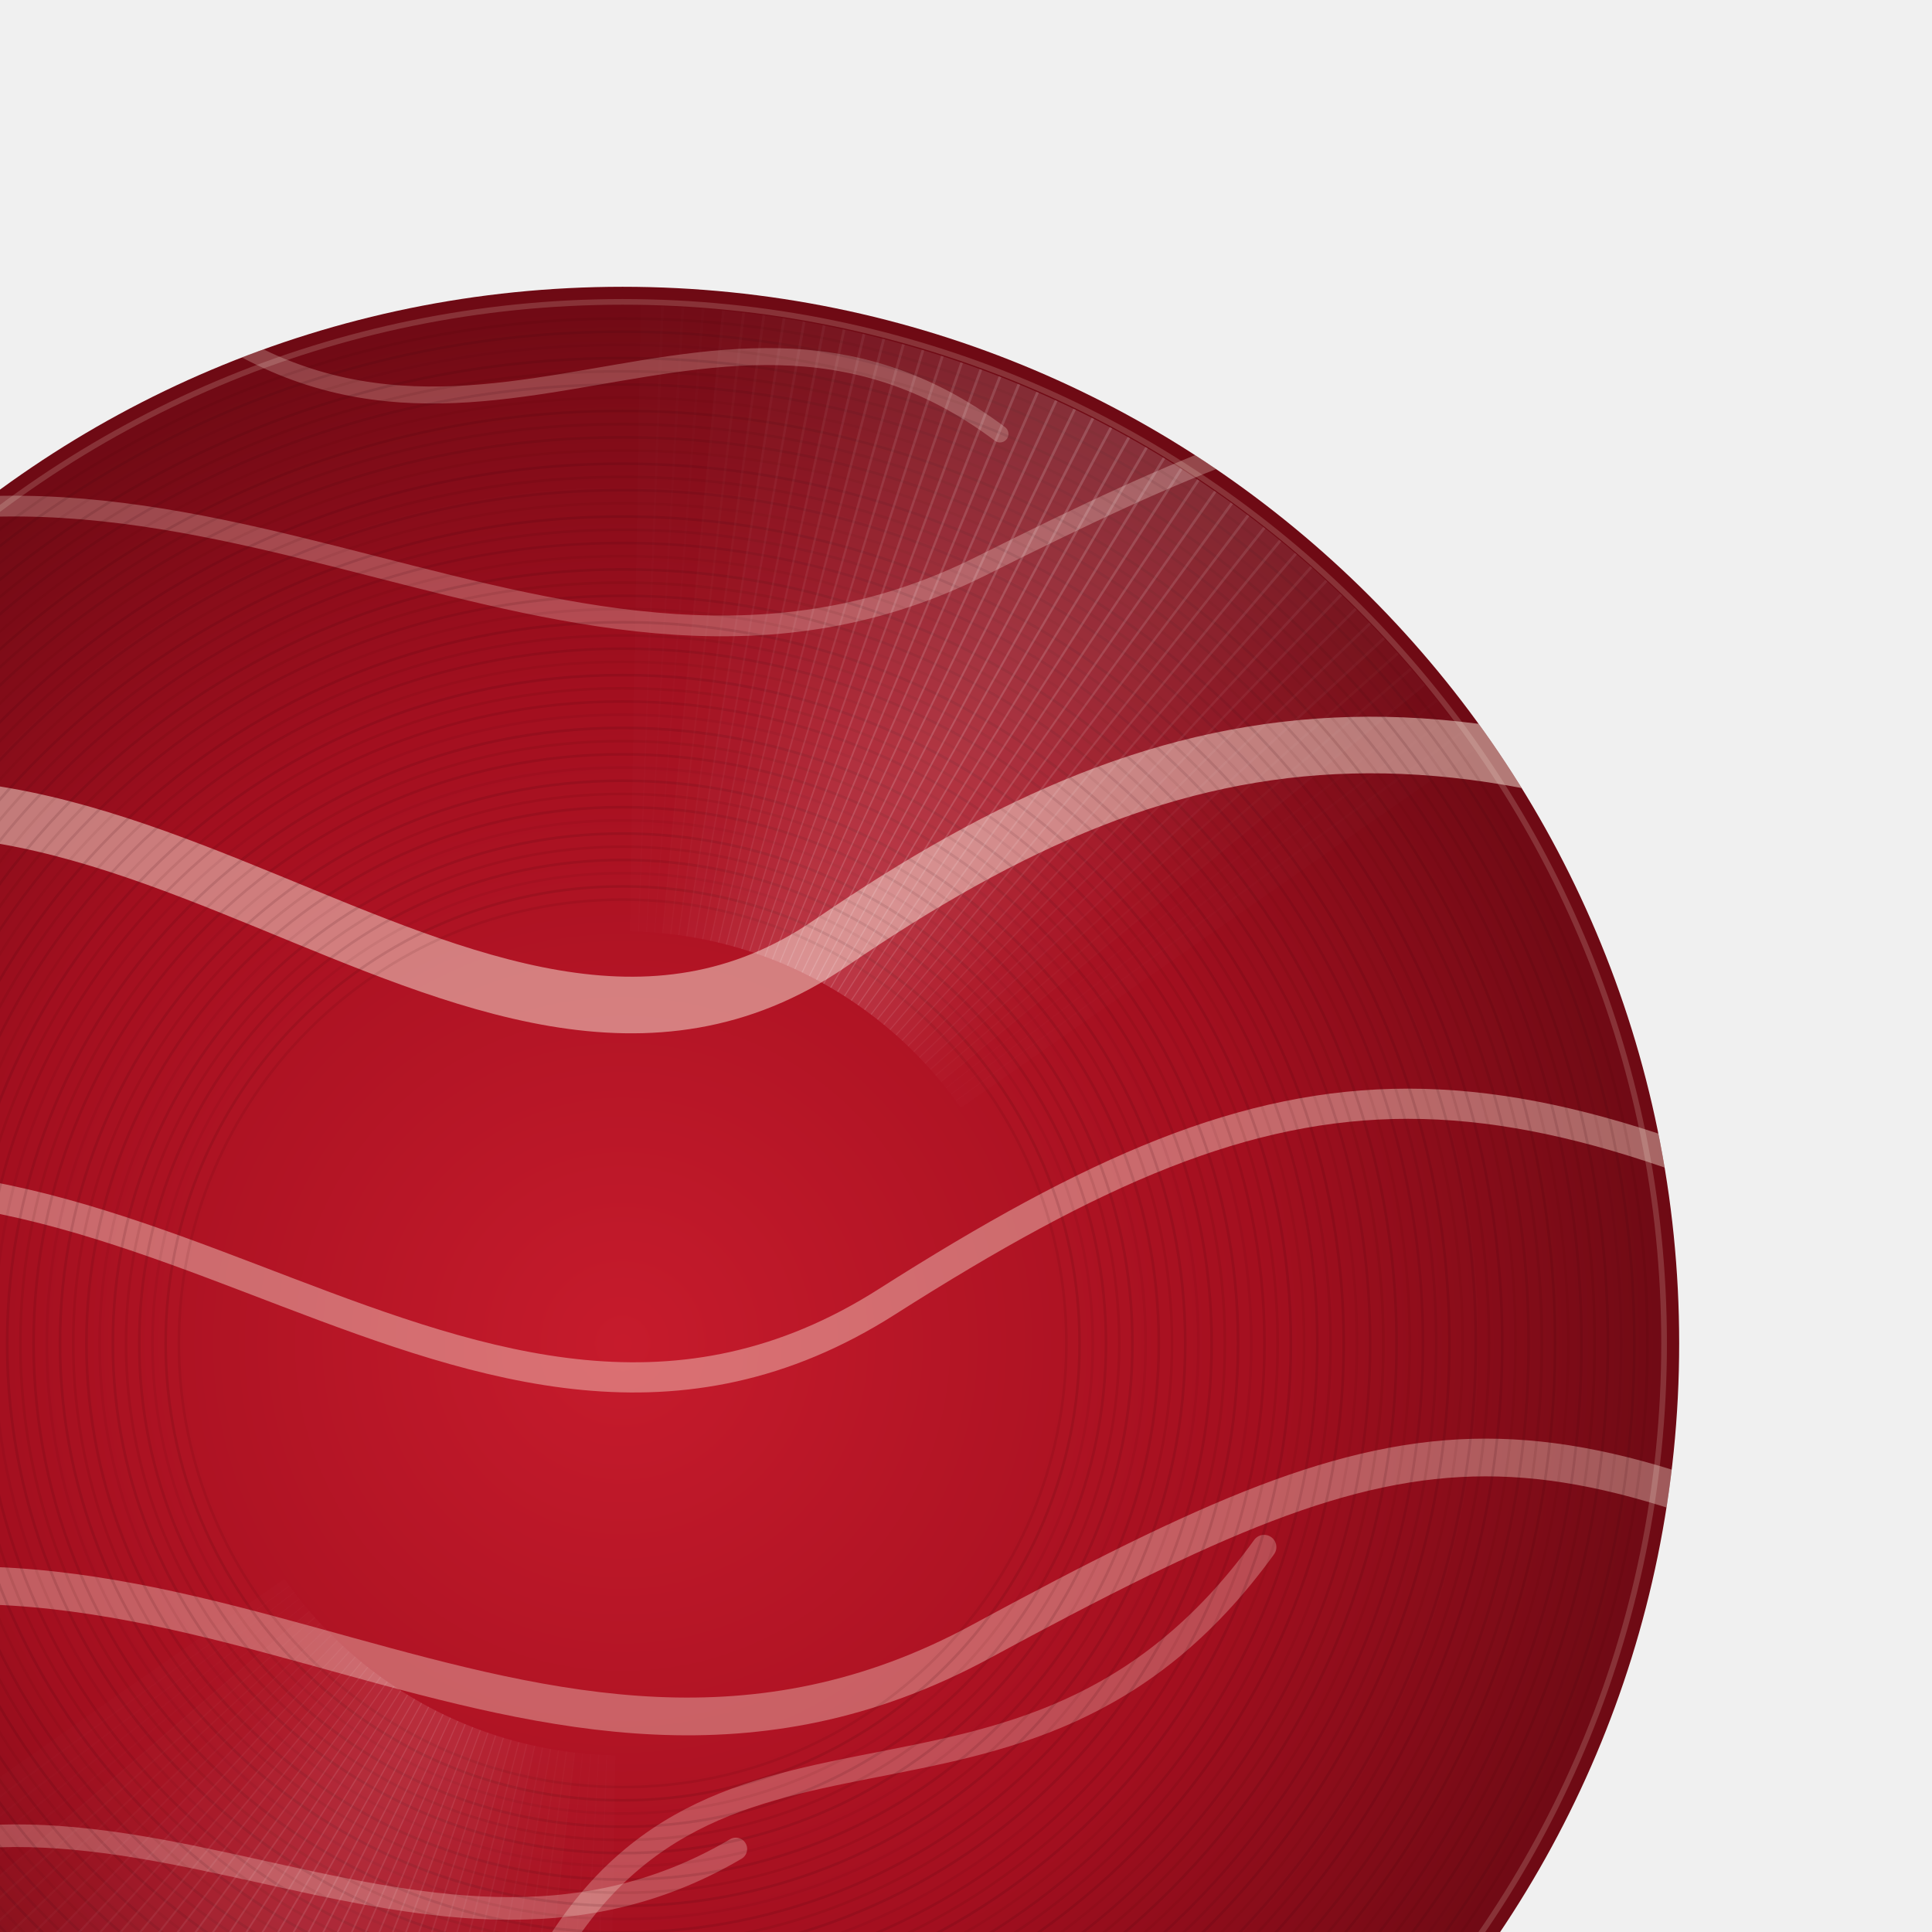
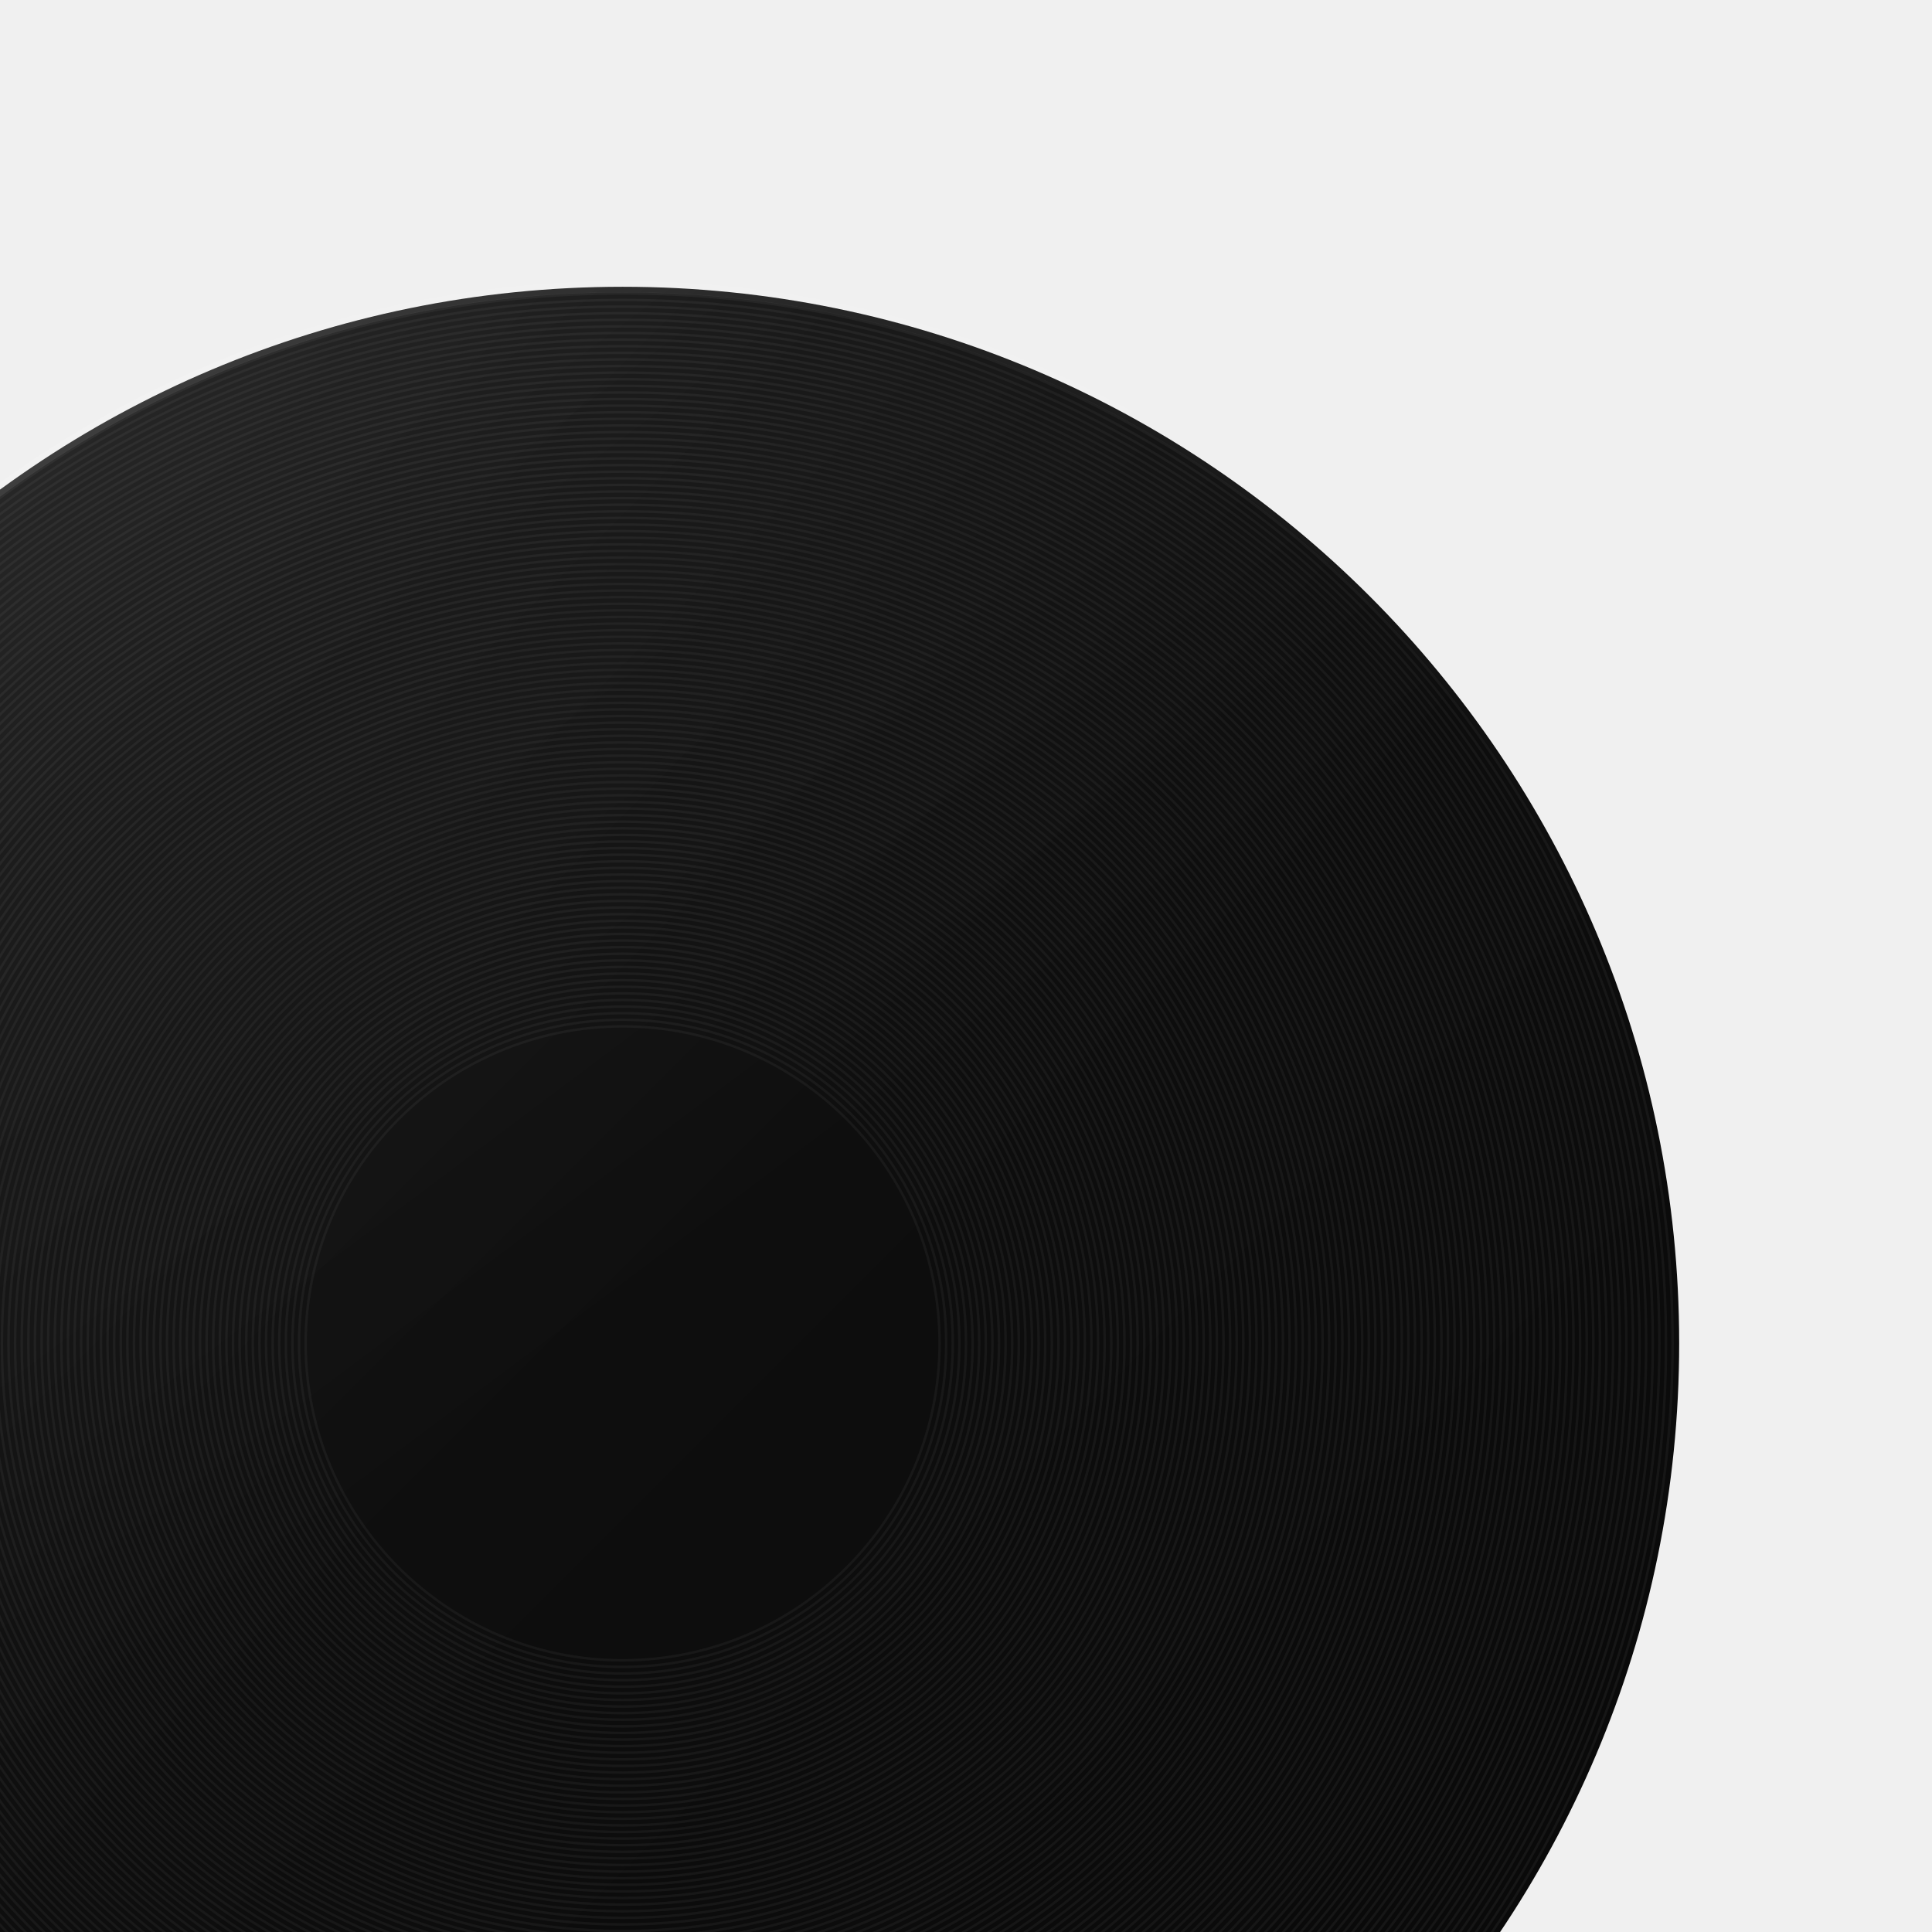
<svg xmlns="http://www.w3.org/2000/svg" viewBox="0 0 1024 1024">
  <defs>
-     <radialGradient id="d" cx="330" cy="712" r="560" gradientUnits="userSpaceOnUse">
-       <stop offset="0" stop-color="#C61B2C" />
-       <stop offset="0.62" stop-color="#A30F1F" />
-       <stop offset="1" stop-color="#6E0A14" />
-     </radialGradient>
-     <clipPath id="c">
-       <circle cx="330" cy="712" r="560" />
-     </clipPath>
+     <linearGradient id="disc" x1="0" y1="0" x2="1" y2="1">
+       <stop offset="0" stop-color="#1c1c1c" />
+       <stop offset=".5" stop-color="#0e0e0e" />
+       <stop offset="1" stop-color="#080808" />
+     </linearGradient>
+     <linearGradient id="gloss" x1="0" y1="0" x2=".6" y2=".8">
+       <stop offset="0" stop-color="#fff" stop-opacity=".10" />
+       <stop offset=".35" stop-color="#fff" stop-opacity=".03" />
+       <stop offset=".7" stop-color="#fff" stop-opacity="0" />
+     </linearGradient>
+     <linearGradient id="rim" x1="0" y1="0" x2="1" y2="1">
+       <stop offset="0" stop-color="#fff" stop-opacity=".16" />
+       <stop offset=".35" stop-color="#fff" stop-opacity=".04" />
+       <stop offset=".65" stop-color="#fff" stop-opacity="0" />
+     </linearGradient>
  </defs>
-   <circle cx="330" cy="712" r="560" fill="url(#d)" />
-   <g clip-path="url(#c)">
-     <path d="M-180 470 C 40 320 250 630 440 500 S 780 350 1060 500" fill="none" stroke="#F8EADA" stroke-opacity="0.5" stroke-width="30" stroke-linecap="round" />
-     <path d="M-180 650 C 60 550 250 830 470 690 S 790 550 1060 690" fill="none" stroke="#F8EADA" stroke-opacity="0.41" stroke-width="16" stroke-linecap="round" />
-     <path d="M-140 300 C 100 190 300 410 520 300 S 800 180 1060 300" fill="none" stroke="#F8EADA" stroke-opacity="0.28" stroke-width="11" stroke-linecap="round" />
-     <path d="M-160 870 C 90 760 280 1000 520 870 S 810 740 1070 870" fill="none" stroke="#F8EADA" stroke-opacity="0.36" stroke-width="20" stroke-linecap="round" />
-     <path d="M60 130 C 230 310 370 110 530 230" fill="none" stroke="#F8EADA" stroke-opacity="0.25" stroke-width="9" stroke-linecap="round" />
-     <path d="M280 1060 C 370 870 540 1000 670 820" fill="none" stroke="#F8EADA" stroke-opacity="0.28" stroke-width="13" stroke-linecap="round" />
-     <path d="M600 150 C 700 270 780 190 890 300" fill="none" stroke="#F8EADA" stroke-opacity="0.22" stroke-width="7" stroke-linecap="round" />
-     <path d="M-120 1010 C 50 900 220 1080 390 980" fill="none" stroke="#F8EADA" stroke-opacity="0.28" stroke-width="12" stroke-linecap="round" />
-     <circle cx="330" cy="712" r="235.2" fill="none" stroke="#3A050B" stroke-opacity="0.09" stroke-width="1.4" />
-     <circle cx="330" cy="712" r="242.2" fill="none" stroke="#3A050B" stroke-opacity="0.13" stroke-width="1.4" />
-     <circle cx="330" cy="712" r="249.2" fill="none" stroke="#3A050B" stroke-opacity="0.07" stroke-width="1.4" />
-     <circle cx="330" cy="712" r="256.2" fill="none" stroke="#3A050B" stroke-opacity="0.12" stroke-width="1.4" />
-     <circle cx="330" cy="712" r="263.2" fill="none" stroke="#3A050B" stroke-opacity="0.09" stroke-width="1.4" />
-     <circle cx="330" cy="712" r="270.2" fill="none" stroke="#3A050B" stroke-opacity="0.13" stroke-width="1.4" />
-     <circle cx="330" cy="712" r="277.2" fill="none" stroke="#3A050B" stroke-opacity="0.07" stroke-width="1.4" />
-     <circle cx="330" cy="712" r="284.2" fill="none" stroke="#3A050B" stroke-opacity="0.12" stroke-width="1.4" />
-     <circle cx="330" cy="712" r="291.2" fill="none" stroke="#3A050B" stroke-opacity="0.09" stroke-width="1.4" />
-     <circle cx="330" cy="712" r="298.2" fill="none" stroke="#3A050B" stroke-opacity="0.13" stroke-width="1.4" />
-     <circle cx="330" cy="712" r="305.2" fill="none" stroke="#3A050B" stroke-opacity="0.07" stroke-width="1.4" />
-     <circle cx="330" cy="712" r="312.2" fill="none" stroke="#3A050B" stroke-opacity="0.12" stroke-width="1.4" />
-     <circle cx="330" cy="712" r="319.2" fill="none" stroke="#3A050B" stroke-opacity="0.09" stroke-width="1.4" />
-     <circle cx="330" cy="712" r="326.2" fill="none" stroke="#3A050B" stroke-opacity="0.13" stroke-width="1.4" />
-     <circle cx="330" cy="712" r="333.2" fill="none" stroke="#3A050B" stroke-opacity="0.07" stroke-width="1.4" />
-     <circle cx="330" cy="712" r="340.2" fill="none" stroke="#3A050B" stroke-opacity="0.12" stroke-width="1.4" />
-     <circle cx="330" cy="712" r="347.2" fill="none" stroke="#3A050B" stroke-opacity="0.09" stroke-width="1.4" />
-     <circle cx="330" cy="712" r="354.2" fill="none" stroke="#3A050B" stroke-opacity="0.13" stroke-width="1.4" />
-     <circle cx="330" cy="712" r="361.2" fill="none" stroke="#3A050B" stroke-opacity="0.07" stroke-width="1.4" />
-     <circle cx="330" cy="712" r="368.2" fill="none" stroke="#3A050B" stroke-opacity="0.12" stroke-width="1.4" />
-     <circle cx="330" cy="712" r="375.2" fill="none" stroke="#3A050B" stroke-opacity="0.09" stroke-width="1.4" />
-     <circle cx="330" cy="712" r="382.2" fill="none" stroke="#3A050B" stroke-opacity="0.13" stroke-width="1.4" />
-     <circle cx="330" cy="712" r="389.2" fill="none" stroke="#3A050B" stroke-opacity="0.07" stroke-width="1.4" />
-     <circle cx="330" cy="712" r="396.2" fill="none" stroke="#3A050B" stroke-opacity="0.12" stroke-width="1.4" />
-     <circle cx="330" cy="712" r="403.2" fill="none" stroke="#3A050B" stroke-opacity="0.09" stroke-width="1.4" />
-     <circle cx="330" cy="712" r="410.2" fill="none" stroke="#3A050B" stroke-opacity="0.13" stroke-width="1.4" />
-     <circle cx="330" cy="712" r="417.2" fill="none" stroke="#3A050B" stroke-opacity="0.07" stroke-width="1.4" />
-     <circle cx="330" cy="712" r="424.2" fill="none" stroke="#3A050B" stroke-opacity="0.12" stroke-width="1.4" />
-     <circle cx="330" cy="712" r="431.2" fill="none" stroke="#3A050B" stroke-opacity="0.09" stroke-width="1.4" />
-     <circle cx="330" cy="712" r="438.2" fill="none" stroke="#3A050B" stroke-opacity="0.13" stroke-width="1.4" />
-     <circle cx="330" cy="712" r="445.2" fill="none" stroke="#3A050B" stroke-opacity="0.07" stroke-width="1.4" />
-     <circle cx="330" cy="712" r="452.2" fill="none" stroke="#3A050B" stroke-opacity="0.12" stroke-width="1.4" />
-     <circle cx="330" cy="712" r="459.2" fill="none" stroke="#3A050B" stroke-opacity="0.09" stroke-width="1.4" />
-     <circle cx="330" cy="712" r="466.2" fill="none" stroke="#3A050B" stroke-opacity="0.13" stroke-width="1.4" />
-     <circle cx="330" cy="712" r="473.2" fill="none" stroke="#3A050B" stroke-opacity="0.07" stroke-width="1.4" />
-     <circle cx="330" cy="712" r="480.2" fill="none" stroke="#3A050B" stroke-opacity="0.12" stroke-width="1.4" />
-     <circle cx="330" cy="712" r="487.2" fill="none" stroke="#3A050B" stroke-opacity="0.09" stroke-width="1.4" />
-     <circle cx="330" cy="712" r="494.2" fill="none" stroke="#3A050B" stroke-opacity="0.13" stroke-width="1.4" />
-     <circle cx="330" cy="712" r="501.2" fill="none" stroke="#3A050B" stroke-opacity="0.07" stroke-width="1.4" />
-     <circle cx="330" cy="712" r="508.2" fill="none" stroke="#3A050B" stroke-opacity="0.12" stroke-width="1.4" />
-     <circle cx="330" cy="712" r="515.2" fill="none" stroke="#3A050B" stroke-opacity="0.09" stroke-width="1.4" />
-     <circle cx="330" cy="712" r="522.2" fill="none" stroke="#3A050B" stroke-opacity="0.13" stroke-width="1.4" />
-     <circle cx="330" cy="712" r="529.2" fill="none" stroke="#3A050B" stroke-opacity="0.07" stroke-width="1.4" />
-     <circle cx="330" cy="712" r="536.2" fill="none" stroke="#3A050B" stroke-opacity="0.12" stroke-width="1.4" />
-     <circle cx="330" cy="712" r="543.2" fill="none" stroke="#3A050B" stroke-opacity="0.09" stroke-width="1.4" />
-     <path d="M333.81 493.63L339.6 162.08A550 550 0 0 1 351.83 162.43L338.67 493.77A218.4 218.4 0 0 0 333.81 493.63Z" fill="#FFFFFF" fill-opacity="0.01" />
-     <path d="M338.1 493.75L350.39 162.38A550 550 0 0 1 362.62 162.97L342.95 493.98A218.4 218.4 0 0 0 338.1 493.75Z" fill="#FFFFFF" fill-opacity="0.01" />
-     <path d="M342.38 493.95L361.18 162.88A550 550 0 0 1 373.39 163.71L347.23 494.28A218.4 218.4 0 0 0 342.38 493.95Z" fill="#FFFFFF" fill-opacity="0.01" />
-     <path d="M346.66 494.24L371.96 163.6A550 550 0 0 1 384.15 164.67L351.5 494.66A218.4 218.4 0 0 0 346.66 494.24Z" fill="#FFFFFF" fill-opacity="0.01" />
-     <path d="M350.93 494.61L382.72 164.53A550 550 0 0 1 394.88 165.84L355.76 495.13A218.4 218.4 0 0 0 350.93 494.61Z" fill="#FFFFFF" fill-opacity="0.02" />
-     <path d="M355.2 495.06L393.45 165.67A550 550 0 0 1 405.59 167.22L360.02 495.67A218.4 218.4 0 0 0 355.2 495.06Z" fill="#FFFFFF" fill-opacity="0.02" />
-     <path d="M359.45 495.59L404.17 167.02A550 550 0 0 1 416.28 168.81L364.26 496.3A218.4 218.4 0 0 0 359.45 495.59Z" fill="#FFFFFF" fill-opacity="0.03" />
-     <path d="M363.69 496.21L414.85 168.58A550 550 0 0 1 426.92 170.61L368.49 497.02A218.4 218.4 0 0 0 363.69 496.21Z" fill="#FFFFFF" fill-opacity="0.04" />
-     <path d="M367.92 496.92L425.51 170.36A550 550 0 0 1 437.54 172.61L372.7 497.82A218.4 218.4 0 0 0 367.92 496.92Z" fill="#FFFFFF" fill-opacity="0.04" />
-     <path d="M372.14 497.7L436.12 172.34A550 550 0 0 1 448.1 174.83L376.9 498.69A218.4 218.4 0 0 0 372.14 497.7Z" fill="#FFFFFF" fill-opacity="0.05" />
-     <path d="M376.34 498.57L446.7 174.52A550 550 0 0 1 458.63 177.25L381.08 499.66A218.4 218.4 0 0 0 376.34 498.57Z" fill="#FFFFFF" fill-opacity="0.06" />
-     <path d="M380.52 499.52L457.23 176.92A550 550 0 0 1 469.1 179.88L385.24 500.7A218.4 218.4 0 0 0 380.52 499.52Z" fill="#FFFFFF" fill-opacity="0.07" />
-     <path d="M384.68 500.56L467.71 179.52A550 550 0 0 1 479.52 182.71L389.37 501.83A218.4 218.4 0 0 0 384.68 500.56Z" fill="#FFFFFF" fill-opacity="0.08" />
-     <path d="M388.82 501.67L478.14 182.33A550 550 0 0 1 489.89 185.75L393.49 503.03A218.4 218.4 0 0 0 388.82 501.67Z" fill="#FFFFFF" fill-opacity="0.09" />
-     <path d="M392.94 502.87L488.51 185.34A550 550 0 0 1 500.19 188.99L397.58 504.32A218.4 218.4 0 0 0 392.94 502.87Z" fill="#FFFFFF" fill-opacity="0.1" />
-     <path d="M397.04 504.14L498.82 188.55A550 550 0 0 1 510.42 192.44L401.64 505.69A218.4 218.4 0 0 0 397.04 504.14Z" fill="#FFFFFF" fill-opacity="0.11" />
-     <path d="M401.1 505.5L509.06 191.96A550 550 0 0 1 520.59 196.08L405.68 507.13A218.4 218.4 0 0 0 401.1 505.5Z" fill="#FFFFFF" fill-opacity="0.12" />
-     <path d="M405.14 506.93L519.24 195.58A550 550 0 0 1 530.68 199.92L409.69 508.66A218.4 218.4 0 0 0 405.14 506.93Z" fill="#FFFFFF" fill-opacity="0.13" />
-     <path d="M409.16 508.45L529.34 199.4A550 550 0 0 1 540.7 203.96L413.67 510.26A218.4 218.4 0 0 0 409.16 508.45Z" fill="#FFFFFF" fill-opacity="0.14" />
-     <path d="M413.14 510.04L539.37 203.41A550 550 0 0 1 550.63 208.19L417.61 511.94A218.4 218.4 0 0 0 413.14 510.04Z" fill="#FFFFFF" fill-opacity="0.14" />
-     <path d="M417.09 511.71L549.31 207.62A550 550 0 0 1 560.48 212.62L421.52 513.7A218.4 218.4 0 0 0 417.09 511.71Z" fill="#FFFFFF" fill-opacity="0.15" />
-     <path d="M421 513.46L559.17 212.02A550 550 0 0 1 570.24 217.24L425.4 515.54A218.4 218.4 0 0 0 421 513.46Z" fill="#FFFFFF" fill-opacity="0.15" />
-     <path d="M424.88 515.29L568.94 216.62A550 550 0 0 1 579.91 222.06L429.24 517.45A218.4 218.4 0 0 0 424.88 515.29Z" fill="#FFFFFF" fill-opacity="0.16" />
-     <path d="M428.73 517.19L578.63 221.4A550 550 0 0 1 589.48 227.06L433.04 519.43A218.4 218.4 0 0 0 428.73 517.19Z" fill="#FFFFFF" fill-opacity="0.16" />
-     <path d="M432.53 519.16L588.21 226.38A550 550 0 0 1 598.95 232.24L436.8 521.49A218.4 218.4 0 0 0 432.53 519.16Z" fill="#FFFFFF" fill-opacity="0.16" />
-     <path d="M436.3 521.21L597.69 231.54A550 550 0 0 1 608.32 237.62L440.52 523.63A218.4 218.4 0 0 0 436.3 521.21Z" fill="#FFFFFF" fill-opacity="0.16" />
-     <path d="M440.02 523.34L607.08 236.89A550 550 0 0 1 617.58 243.17L444.19 525.83A218.4 218.4 0 0 0 440.02 523.34Z" fill="#FFFFFF" fill-opacity="0.15" />
-     <path d="M443.71 525.53L616.35 242.42A550 550 0 0 1 626.73 248.91L447.83 528.11A218.4 218.4 0 0 0 443.71 525.53Z" fill="#FFFFFF" fill-opacity="0.15" />
-     <path d="M447.35 527.8L625.51 248.13A550 550 0 0 1 635.76 254.83L451.42 530.46A218.4 218.4 0 0 0 447.35 527.8Z" fill="#FFFFFF" fill-opacity="0.14" />
-     <path d="M450.94 530.14L634.57 254.03A550 550 0 0 1 644.68 260.92L454.96 532.88A218.4 218.4 0 0 0 450.94 530.14Z" fill="#FFFFFF" fill-opacity="0.14" />
-     <path d="M454.49 532.55L643.5 260.09A550 550 0 0 1 653.48 267.18L458.45 535.37A218.4 218.4 0 0 0 454.49 532.55Z" fill="#FFFFFF" fill-opacity="0.13" />
-     <path d="M457.99 535.03L652.31 266.34A550 550 0 0 1 662.15 273.62L461.89 537.92A218.4 218.4 0 0 0 457.99 535.03Z" fill="#FFFFFF" fill-opacity="0.12" />
-     <path d="M461.44 537.58L661 272.75A550 550 0 0 1 670.69 280.22L465.28 540.55A218.4 218.4 0 0 0 461.44 537.58Z" fill="#FFFFFF" fill-opacity="0.11" />
-     <path d="M464.84 540.19L669.56 279.33A550 550 0 0 1 679.1 287L468.63 543.23A218.4 218.4 0 0 0 464.84 540.19Z" fill="#FFFFFF" fill-opacity="0.1" />
-     <path d="M468.18 542.87L677.99 286.08A550 550 0 0 1 687.38 293.93L471.91 545.99A218.4 218.4 0 0 0 468.18 542.87Z" fill="#FFFFFF" fill-opacity="0.09" />
-     <path d="M471.48 545.62L686.28 293A550 550 0 0 1 695.52 301.03L475.14 548.81A218.4 218.4 0 0 0 471.48 545.62Z" fill="#FFFFFF" fill-opacity="0.08" />
-     <path d="M474.72 548.43L694.44 300.07A550 550 0 0 1 703.52 308.29L478.32 551.69A218.4 218.4 0 0 0 474.72 548.43Z" fill="#FFFFFF" fill-opacity="0.07" />
-     <path d="M477.9 551.3L702.46 307.31A550 550 0 0 1 711.37 315.7L481.44 554.63A218.4 218.4 0 0 0 477.9 551.3Z" fill="#FFFFFF" fill-opacity="0.06" />
-     <path d="M481.03 554.24L710.33 314.7A550 550 0 0 1 719.08 323.26L484.5 557.64A218.4 218.4 0 0 0 481.03 554.24Z" fill="#FFFFFF" fill-opacity="0.05" />
-     <path d="M484.09 557.23L718.06 322.24A550 550 0 0 1 726.64 330.97L487.5 560.7A218.4 218.4 0 0 0 484.09 557.23Z" fill="#FFFFFF" fill-opacity="0.04" />
-     <path d="M487.1 560.29L725.64 329.94A550 550 0 0 1 734.04 338.84L490.44 563.82A218.4 218.4 0 0 0 487.1 560.29Z" fill="#FFFFFF" fill-opacity="0.04" />
-     <path d="M490.05 563.4L733.06 337.78A550 550 0 0 1 741.29 346.84L493.32 567A218.4 218.4 0 0 0 490.05 563.4Z" fill="#FFFFFF" fill-opacity="0.03" />
-     <path d="M492.94 566.57L740.33 345.77A550 550 0 0 1 748.38 354.99L496.13 570.23A218.4 218.4 0 0 0 492.94 566.57Z" fill="#FFFFFF" fill-opacity="0.02" />
-     <path d="M495.76 569.8L747.44 353.89A550 550 0 0 1 755.31 363.27L498.89 573.52A218.4 218.4 0 0 0 495.76 569.8Z" fill="#FFFFFF" fill-opacity="0.02" />
-     <path d="M498.52 573.08L754.39 362.16A550 550 0 0 1 762.07 371.69L501.57 576.86A218.4 218.4 0 0 0 498.52 573.08Z" fill="#FFFFFF" fill-opacity="0.01" />
-     <path d="M501.22 576.42L761.18 370.56A550 550 0 0 1 768.67 380.24L504.19 580.26A218.4 218.4 0 0 0 501.22 576.42Z" fill="#FFFFFF" fill-opacity="0.01" />
-     <path d="M503.85 579.8L767.8 379.09A550 550 0 0 1 775.1 388.91L506.75 583.7A218.4 218.4 0 0 0 503.85 579.8Z" fill="#FFFFFF" fill-opacity="0.01" />
-     <path d="M506.41 583.24L774.25 387.75A550 550 0 0 1 781.36 397.71L509.23 587.2A218.4 218.4 0 0 0 506.41 583.24Z" fill="#FFFFFF" fill-opacity="0.01" />
-     <path d="M326.19 930.37L320.4 1261.92A550 550 0 0 1 308.17 1261.57L321.33 930.23A218.4 218.4 0 0 0 326.19 930.37Z" fill="#FFFFFF" fill-opacity="0.01" />
-     <path d="M321.9 930.25L309.61 1261.62A550 550 0 0 1 297.38 1261.03L317.05 930.02A218.4 218.4 0 0 0 321.9 930.25Z" fill="#FFFFFF" fill-opacity="0.01" />
-     <path d="M317.62 930.05L298.82 1261.12A550 550 0 0 1 286.61 1260.29L312.77 929.72A218.4 218.4 0 0 0 317.62 930.05Z" fill="#FFFFFF" fill-opacity="0.01" />
-     <path d="M313.34 929.76L288.04 1260.4A550 550 0 0 1 275.85 1259.33L308.5 929.34A218.4 218.4 0 0 0 313.34 929.76Z" fill="#FFFFFF" fill-opacity="0.01" />
-     <path d="M309.07 929.39L277.28 1259.47A550 550 0 0 1 265.12 1258.16L304.24 928.87A218.4 218.4 0 0 0 309.07 929.39Z" fill="#FFFFFF" fill-opacity="0.01" />
-     <path d="M304.8 928.94L266.55 1258.33A550 550 0 0 1 254.41 1256.78L299.98 928.33A218.4 218.4 0 0 0 304.8 928.94Z" fill="#FFFFFF" fill-opacity="0.02" />
-     <path d="M300.55 928.41L255.83 1256.98A550 550 0 0 1 243.72 1255.19L295.74 927.7A218.4 218.4 0 0 0 300.55 928.41Z" fill="#FFFFFF" fill-opacity="0.02" />
-     <path d="M296.31 927.79L245.15 1255.42A550 550 0 0 1 233.08 1253.39L291.51 926.98A218.4 218.4 0 0 0 296.31 927.79Z" fill="#FFFFFF" fill-opacity="0.02" />
-     <path d="M292.08 927.08L234.49 1253.64A550 550 0 0 1 222.46 1251.39L287.3 926.18A218.4 218.4 0 0 0 292.08 927.08Z" fill="#FFFFFF" fill-opacity="0.03" />
-     <path d="M287.86 926.3L223.88 1251.66A550 550 0 0 1 211.9 1249.17L283.1 925.31A218.4 218.4 0 0 0 287.86 926.3Z" fill="#FFFFFF" fill-opacity="0.03" />
-     <path d="M283.66 925.43L213.3 1249.48A550 550 0 0 1 201.37 1246.75L278.92 924.34A218.4 218.4 0 0 0 283.66 925.43Z" fill="#FFFFFF" fill-opacity="0.04" />
-     <path d="M279.48 924.48L202.77 1247.08A550 550 0 0 1 190.9 1244.12L274.76 923.3A218.4 218.4 0 0 0 279.48 924.48Z" fill="#FFFFFF" fill-opacity="0.05" />
-     <path d="M275.32 923.44L192.29 1244.48A550 550 0 0 1 180.48 1241.29L270.63 922.17A218.4 218.4 0 0 0 275.32 923.44Z" fill="#FFFFFF" fill-opacity="0.05" />
-     <path d="M271.18 922.33L181.86 1241.67A550 550 0 0 1 170.11 1238.25L266.51 920.97A218.4 218.4 0 0 0 271.18 922.33Z" fill="#FFFFFF" fill-opacity="0.06" />
-     <path d="M267.06 921.13L171.49 1238.66A550 550 0 0 1 159.81 1235.01L262.42 919.68A218.4 218.4 0 0 0 267.06 921.13Z" fill="#FFFFFF" fill-opacity="0.07" />
-     <path d="M262.96 919.86L161.18 1235.45A550 550 0 0 1 149.58 1231.56L258.36 918.31A218.4 218.4 0 0 0 262.96 919.86Z" fill="#FFFFFF" fill-opacity="0.07" />
-     <path d="M258.9 918.5L150.94 1232.04A550 550 0 0 1 139.41 1227.92L254.32 916.87A218.4 218.4 0 0 0 258.9 918.5Z" fill="#FFFFFF" fill-opacity="0.08" />
-     <path d="M254.86 917.07L140.76 1228.42A550 550 0 0 1 129.32 1224.08L250.31 915.34A218.4 218.4 0 0 0 254.86 917.07Z" fill="#FFFFFF" fill-opacity="0.09" />
-     <path d="M250.84 915.55L130.66 1224.6A550 550 0 0 1 119.3 1220.04L246.33 913.74A218.4 218.4 0 0 0 250.84 915.55Z" fill="#FFFFFF" fill-opacity="0.09" />
-     <path d="M246.86 913.96L120.63 1220.59A550 550 0 0 1 109.37 1215.81L242.39 912.06A218.4 218.4 0 0 0 246.86 913.96Z" fill="#FFFFFF" fill-opacity="0.1" />
-     <path d="M242.91 912.29L110.69 1216.38A550 550 0 0 1 99.52 1211.38L238.48 910.3A218.4 218.4 0 0 0 242.91 912.29Z" fill="#FFFFFF" fill-opacity="0.1" />
-     <path d="M239 910.54L100.83 1211.98A550 550 0 0 1 89.76 1206.76L234.6 908.46A218.4 218.4 0 0 0 239 910.54Z" fill="#FFFFFF" fill-opacity="0.11" />
-     <path d="M235.12 908.71L91.06 1207.38A550 550 0 0 1 80.09 1201.94L230.76 906.55A218.4 218.4 0 0 0 235.12 908.71Z" fill="#FFFFFF" fill-opacity="0.11" />
-     <path d="M231.27 906.81L81.37 1202.6A550 550 0 0 1 70.52 1196.94L226.96 904.57A218.4 218.4 0 0 0 231.27 906.81Z" fill="#FFFFFF" fill-opacity="0.11" />
-     <path d="M227.47 904.84L71.79 1197.62A550 550 0 0 1 61.05 1191.76L223.2 902.51A218.4 218.4 0 0 0 227.47 904.84Z" fill="#FFFFFF" fill-opacity="0.11" />
-     <path d="M223.7 902.79L62.31 1192.46A550 550 0 0 1 51.68 1186.38L219.48 900.37A218.4 218.4 0 0 0 223.7 902.79Z" fill="#FFFFFF" fill-opacity="0.11" />
-     <path d="M219.98 900.66L52.92 1187.11A550 550 0 0 1 42.42 1180.83L215.81 898.17A218.4 218.4 0 0 0 219.98 900.66Z" fill="#FFFFFF" fill-opacity="0.11" />
-     <path d="M216.29 898.47L43.65 1181.58A550 550 0 0 1 33.27 1175.09L212.17 895.89A218.4 218.4 0 0 0 216.29 898.47Z" fill="#FFFFFF" fill-opacity="0.1" />
-     <path d="M212.65 896.2L34.49 1175.87A550 550 0 0 1 24.24 1169.17L208.58 893.54A218.4 218.4 0 0 0 212.65 896.2Z" fill="#FFFFFF" fill-opacity="0.1" />
-     <path d="M209.06 893.86L25.43 1169.97A550 550 0 0 1 15.32 1163.08L205.04 891.12A218.4 218.4 0 0 0 209.06 893.86Z" fill="#FFFFFF" fill-opacity="0.09" />
-     <path d="M205.51 891.45L16.5 1163.91A550 550 0 0 1 6.52 1156.82L201.55 888.63A218.4 218.4 0 0 0 205.51 891.45Z" fill="#FFFFFF" fill-opacity="0.09" />
-     <path d="M202.01 888.97L7.69 1157.66A550 550 0 0 1 -2.15 1150.38L198.11 886.08A218.4 218.4 0 0 0 202.01 888.97Z" fill="#FFFFFF" fill-opacity="0.08" />
-     <path d="M198.56 886.42L-1 1151.25A550 550 0 0 1 -10.69 1143.78L194.72 883.45A218.4 218.4 0 0 0 198.56 886.42Z" fill="#FFFFFF" fill-opacity="0.07" />
-     <path d="M195.16 883.81L-9.56 1144.67A550 550 0 0 1 -19.1 1137L191.37 880.77A218.4 218.4 0 0 0 195.16 883.81Z" fill="#FFFFFF" fill-opacity="0.07" />
-     <path d="M191.82 881.13L-17.99 1137.92A550 550 0 0 1 -27.38 1130.07L188.09 878.01A218.4 218.4 0 0 0 191.82 881.13Z" fill="#FFFFFF" fill-opacity="0.06" />
-     <path d="M188.52 878.38L-26.28 1131A550 550 0 0 1 -35.52 1122.97L184.86 875.19A218.4 218.4 0 0 0 188.52 878.38Z" fill="#FFFFFF" fill-opacity="0.05" />
-     <path d="M185.28 875.57L-34.44 1123.93A550 550 0 0 1 -43.52 1115.71L181.68 872.31A218.4 218.4 0 0 0 185.28 875.57Z" fill="#FFFFFF" fill-opacity="0.05" />
-     <path d="M182.1 872.7L-42.46 1116.69A550 550 0 0 1 -51.37 1108.3L178.56 869.37A218.4 218.4 0 0 0 182.1 872.7Z" fill="#FFFFFF" fill-opacity="0.04" />
-     <path d="M178.97 869.76L-50.33 1109.3A550 550 0 0 1 -59.08 1100.74L175.5 866.36A218.4 218.4 0 0 0 178.97 869.76Z" fill="#FFFFFF" fill-opacity="0.03" />
-     <path d="M175.91 866.77L-58.06 1101.76A550 550 0 0 1 -66.64 1093.03L172.5 863.3A218.4 218.4 0 0 0 175.91 866.77Z" fill="#FFFFFF" fill-opacity="0.03" />
-     <path d="M172.9 863.71L-65.64 1094.06A550 550 0 0 1 -74.04 1085.16L169.56 860.18A218.4 218.4 0 0 0 172.9 863.71Z" fill="#FFFFFF" fill-opacity="0.02" />
-     <path d="M169.95 860.6L-73.06 1086.22A550 550 0 0 1 -81.29 1077.16L166.68 857A218.4 218.4 0 0 0 169.95 860.6Z" fill="#FFFFFF" fill-opacity="0.02" />
-     <path d="M167.06 857.43L-80.33 1078.23A550 550 0 0 1 -88.38 1069.01L163.87 853.77A218.4 218.4 0 0 0 167.06 857.43Z" fill="#FFFFFF" fill-opacity="0.02" />
-     <path d="M164.24 854.2L-87.44 1070.11A550 550 0 0 1 -95.31 1060.73L161.11 850.48A218.4 218.4 0 0 0 164.24 854.2Z" fill="#FFFFFF" fill-opacity="0.01" />
-     <path d="M161.48 850.92L-94.39 1061.84A550 550 0 0 1 -102.07 1052.31L158.43 847.14A218.4 218.4 0 0 0 161.48 850.92Z" fill="#FFFFFF" fill-opacity="0.01" />
-     <path d="M158.78 847.58L-101.18 1053.44A550 550 0 0 1 -108.67 1043.76L155.81 843.74A218.4 218.4 0 0 0 158.78 847.58Z" fill="#FFFFFF" fill-opacity="0.01" />
-     <path d="M156.15 844.2L-107.8 1044.91A550 550 0 0 1 -115.1 1035.09L153.25 840.3A218.4 218.4 0 0 0 156.15 844.2Z" fill="#FFFFFF" fill-opacity="0.01" />
-     <path d="M153.59 840.76L-114.25 1036.25A550 550 0 0 1 -121.36 1026.29L150.77 836.8A218.4 218.4 0 0 0 153.59 840.76Z" fill="#FFFFFF" fill-opacity="0.01" />
+   <circle cx="330" cy="712" r="560" fill="url(#disc)" />
+   <g>
+     <circle cx="330" cy="712" r="168" fill="none" stroke="#fff" stroke-opacity="0.05" stroke-width="1.3" />
+     <circle cx="330" cy="712" r="171.5" fill="none" stroke="#fff" stroke-opacity="0.05" stroke-width="1.3" />
+     <circle cx="330" cy="712" r="175" fill="none" stroke="#fff" stroke-opacity="0.05" stroke-width="1.3" />
+     <circle cx="330" cy="712" r="178.5" fill="none" stroke="#fff" stroke-opacity="0.05" stroke-width="1.3" />
+     <circle cx="330" cy="712" r="182" fill="none" stroke="#fff" stroke-opacity="0.05" stroke-width="1.3" />
+     <circle cx="330" cy="712" r="185.5" fill="none" stroke="#fff" stroke-opacity="0.05" stroke-width="1.3" />
+     <circle cx="330" cy="712" r="189" fill="none" stroke="#fff" stroke-opacity="0.05" stroke-width="1.3" />
+     <circle cx="330" cy="712" r="192.5" fill="none" stroke="#fff" stroke-opacity="0.05" stroke-width="1.3" />
+     <circle cx="330" cy="712" r="196" fill="none" stroke="#fff" stroke-opacity="0.05" stroke-width="1.3" />
+     <circle cx="330" cy="712" r="199.5" fill="none" stroke="#fff" stroke-opacity="0.05" stroke-width="1.3" />
+     <circle cx="330" cy="712" r="203" fill="none" stroke="#fff" stroke-opacity="0.05" stroke-width="1.3" />
+     <circle cx="330" cy="712" r="206.5" fill="none" stroke="#fff" stroke-opacity="0.05" stroke-width="1.3" />
+     <circle cx="330" cy="712" r="210" fill="none" stroke="#fff" stroke-opacity="0.05" stroke-width="1.3" />
+     <circle cx="330" cy="712" r="213.5" fill="none" stroke="#fff" stroke-opacity="0.05" stroke-width="1.3" />
+     <circle cx="330" cy="712" r="217" fill="none" stroke="#fff" stroke-opacity="0.05" stroke-width="1.3" />
+     <circle cx="330" cy="712" r="220.5" fill="none" stroke="#fff" stroke-opacity="0.05" stroke-width="1.3" />
+     <circle cx="330" cy="712" r="224" fill="none" stroke="#fff" stroke-opacity="0.05" stroke-width="1.3" />
+     <circle cx="330" cy="712" r="227.5" fill="none" stroke="#fff" stroke-opacity="0.05" stroke-width="1.3" />
+     <circle cx="330" cy="712" r="231" fill="none" stroke="#fff" stroke-opacity="0.05" stroke-width="1.3" />
+     <circle cx="330" cy="712" r="234.5" fill="none" stroke="#fff" stroke-opacity="0.05" stroke-width="1.3" />
+     <circle cx="330" cy="712" r="238" fill="none" stroke="#fff" stroke-opacity="0.05" stroke-width="1.3" />
+     <circle cx="330" cy="712" r="241.5" fill="none" stroke="#fff" stroke-opacity="0.05" stroke-width="1.3" />
+     <circle cx="330" cy="712" r="245" fill="none" stroke="#fff" stroke-opacity="0.05" stroke-width="1.3" />
+     <circle cx="330" cy="712" r="248.5" fill="none" stroke="#fff" stroke-opacity="0.05" stroke-width="1.3" />
+     <circle cx="330" cy="712" r="252" fill="none" stroke="#fff" stroke-opacity="0.05" stroke-width="1.3" />
+     <circle cx="330" cy="712" r="255.5" fill="none" stroke="#fff" stroke-opacity="0.05" stroke-width="1.3" />
+     <circle cx="330" cy="712" r="259" fill="none" stroke="#fff" stroke-opacity="0.05" stroke-width="1.3" />
+     <circle cx="330" cy="712" r="262.5" fill="none" stroke="#fff" stroke-opacity="0.05" stroke-width="1.3" />
+     <circle cx="330" cy="712" r="266" fill="none" stroke="#fff" stroke-opacity="0.05" stroke-width="1.3" />
+     <circle cx="330" cy="712" r="269.5" fill="none" stroke="#fff" stroke-opacity="0.05" stroke-width="1.3" />
+     <circle cx="330" cy="712" r="273" fill="none" stroke="#fff" stroke-opacity="0.05" stroke-width="1.3" />
+     <circle cx="330" cy="712" r="276.5" fill="none" stroke="#fff" stroke-opacity="0.05" stroke-width="1.3" />
+     <circle cx="330" cy="712" r="280" fill="none" stroke="#fff" stroke-opacity="0.05" stroke-width="1.3" />
+     <circle cx="330" cy="712" r="283.5" fill="none" stroke="#fff" stroke-opacity="0.05" stroke-width="1.3" />
+     <circle cx="330" cy="712" r="287" fill="none" stroke="#fff" stroke-opacity="0.05" stroke-width="1.3" />
+     <circle cx="330" cy="712" r="290.5" fill="none" stroke="#fff" stroke-opacity="0.05" stroke-width="1.3" />
+     <circle cx="330" cy="712" r="294" fill="none" stroke="#fff" stroke-opacity="0.05" stroke-width="1.3" />
+     <circle cx="330" cy="712" r="297.5" fill="none" stroke="#fff" stroke-opacity="0.05" stroke-width="1.3" />
+     <circle cx="330" cy="712" r="301" fill="none" stroke="#fff" stroke-opacity="0.05" stroke-width="1.3" />
+     <circle cx="330" cy="712" r="304.5" fill="none" stroke="#fff" stroke-opacity="0.05" stroke-width="1.3" />
+     <circle cx="330" cy="712" r="308" fill="none" stroke="#fff" stroke-opacity="0.05" stroke-width="1.3" />
+     <circle cx="330" cy="712" r="311.5" fill="none" stroke="#fff" stroke-opacity="0.05" stroke-width="1.3" />
+     <circle cx="330" cy="712" r="315" fill="none" stroke="#fff" stroke-opacity="0.05" stroke-width="1.3" />
+     <circle cx="330" cy="712" r="318.5" fill="none" stroke="#fff" stroke-opacity="0.05" stroke-width="1.3" />
+     <circle cx="330" cy="712" r="322" fill="none" stroke="#fff" stroke-opacity="0.05" stroke-width="1.3" />
+     <circle cx="330" cy="712" r="325.5" fill="none" stroke="#fff" stroke-opacity="0.05" stroke-width="1.3" />
+     <circle cx="330" cy="712" r="329" fill="none" stroke="#fff" stroke-opacity="0.05" stroke-width="1.3" />
+     <circle cx="330" cy="712" r="332.5" fill="none" stroke="#fff" stroke-opacity="0.05" stroke-width="1.3" />
+     <circle cx="330" cy="712" r="336" fill="none" stroke="#fff" stroke-opacity="0.05" stroke-width="1.3" />
+     <circle cx="330" cy="712" r="339.5" fill="none" stroke="#fff" stroke-opacity="0.05" stroke-width="1.3" />
+     <circle cx="330" cy="712" r="343" fill="none" stroke="#fff" stroke-opacity="0.05" stroke-width="1.3" />
+     <circle cx="330" cy="712" r="346.5" fill="none" stroke="#fff" stroke-opacity="0.05" stroke-width="1.3" />
+     <circle cx="330" cy="712" r="350" fill="none" stroke="#fff" stroke-opacity="0.05" stroke-width="1.3" />
+     <circle cx="330" cy="712" r="353.5" fill="none" stroke="#fff" stroke-opacity="0.05" stroke-width="1.3" />
+     <circle cx="330" cy="712" r="357" fill="none" stroke="#fff" stroke-opacity="0.05" stroke-width="1.3" />
+     <circle cx="330" cy="712" r="360.5" fill="none" stroke="#fff" stroke-opacity="0.05" stroke-width="1.3" />
+     <circle cx="330" cy="712" r="364" fill="none" stroke="#fff" stroke-opacity="0.05" stroke-width="1.3" />
+     <circle cx="330" cy="712" r="367.5" fill="none" stroke="#fff" stroke-opacity="0.05" stroke-width="1.3" />
+     <circle cx="330" cy="712" r="371" fill="none" stroke="#fff" stroke-opacity="0.05" stroke-width="1.3" />
+     <circle cx="330" cy="712" r="374.5" fill="none" stroke="#fff" stroke-opacity="0.05" stroke-width="1.3" />
+     <circle cx="330" cy="712" r="378" fill="none" stroke="#fff" stroke-opacity="0.05" stroke-width="1.3" />
+     <circle cx="330" cy="712" r="381.5" fill="none" stroke="#fff" stroke-opacity="0.05" stroke-width="1.3" />
+     <circle cx="330" cy="712" r="385" fill="none" stroke="#fff" stroke-opacity="0.05" stroke-width="1.3" />
+     <circle cx="330" cy="712" r="388.5" fill="none" stroke="#fff" stroke-opacity="0.05" stroke-width="1.3" />
+     <circle cx="330" cy="712" r="392" fill="none" stroke="#fff" stroke-opacity="0.05" stroke-width="1.3" />
+     <circle cx="330" cy="712" r="395.5" fill="none" stroke="#fff" stroke-opacity="0.05" stroke-width="1.3" />
+     <circle cx="330" cy="712" r="399" fill="none" stroke="#fff" stroke-opacity="0.05" stroke-width="1.3" />
+     <circle cx="330" cy="712" r="402.5" fill="none" stroke="#fff" stroke-opacity="0.05" stroke-width="1.3" />
+     <circle cx="330" cy="712" r="406" fill="none" stroke="#fff" stroke-opacity="0.05" stroke-width="1.3" />
+     <circle cx="330" cy="712" r="409.5" fill="none" stroke="#fff" stroke-opacity="0.05" stroke-width="1.3" />
+     <circle cx="330" cy="712" r="413" fill="none" stroke="#fff" stroke-opacity="0.05" stroke-width="1.3" />
+     <circle cx="330" cy="712" r="416.5" fill="none" stroke="#fff" stroke-opacity="0.05" stroke-width="1.3" />
+     <circle cx="330" cy="712" r="420" fill="none" stroke="#fff" stroke-opacity="0.05" stroke-width="1.3" />
+     <circle cx="330" cy="712" r="423.5" fill="none" stroke="#fff" stroke-opacity="0.05" stroke-width="1.3" />
+     <circle cx="330" cy="712" r="427" fill="none" stroke="#fff" stroke-opacity="0.05" stroke-width="1.3" />
+     <circle cx="330" cy="712" r="430.5" fill="none" stroke="#fff" stroke-opacity="0.05" stroke-width="1.3" />
+     <circle cx="330" cy="712" r="434" fill="none" stroke="#fff" stroke-opacity="0.05" stroke-width="1.3" />
+     <circle cx="330" cy="712" r="437.5" fill="none" stroke="#fff" stroke-opacity="0.05" stroke-width="1.3" />
+     <circle cx="330" cy="712" r="441" fill="none" stroke="#fff" stroke-opacity="0.05" stroke-width="1.3" />
+     <circle cx="330" cy="712" r="444.5" fill="none" stroke="#fff" stroke-opacity="0.05" stroke-width="1.3" />
+     <circle cx="330" cy="712" r="448" fill="none" stroke="#fff" stroke-opacity="0.05" stroke-width="1.3" />
+     <circle cx="330" cy="712" r="451.5" fill="none" stroke="#fff" stroke-opacity="0.05" stroke-width="1.3" />
+     <circle cx="330" cy="712" r="455" fill="none" stroke="#fff" stroke-opacity="0.05" stroke-width="1.3" />
+     <circle cx="330" cy="712" r="458.5" fill="none" stroke="#fff" stroke-opacity="0.05" stroke-width="1.3" />
+     <circle cx="330" cy="712" r="462" fill="none" stroke="#fff" stroke-opacity="0.05" stroke-width="1.3" />
+     <circle cx="330" cy="712" r="465.5" fill="none" stroke="#fff" stroke-opacity="0.05" stroke-width="1.3" />
+     <circle cx="330" cy="712" r="469" fill="none" stroke="#fff" stroke-opacity="0.05" stroke-width="1.3" />
+     <circle cx="330" cy="712" r="472.5" fill="none" stroke="#fff" stroke-opacity="0.05" stroke-width="1.3" />
+     <circle cx="330" cy="712" r="476" fill="none" stroke="#fff" stroke-opacity="0.05" stroke-width="1.3" />
+     <circle cx="330" cy="712" r="479.5" fill="none" stroke="#fff" stroke-opacity="0.05" stroke-width="1.3" />
+     <circle cx="330" cy="712" r="483" fill="none" stroke="#fff" stroke-opacity="0.05" stroke-width="1.3" />
+     <circle cx="330" cy="712" r="486.5" fill="none" stroke="#fff" stroke-opacity="0.05" stroke-width="1.3" />
+     <circle cx="330" cy="712" r="490" fill="none" stroke="#fff" stroke-opacity="0.05" stroke-width="1.3" />
+     <circle cx="330" cy="712" r="493.5" fill="none" stroke="#fff" stroke-opacity="0.05" stroke-width="1.3" />
+     <circle cx="330" cy="712" r="497" fill="none" stroke="#fff" stroke-opacity="0.05" stroke-width="1.3" />
+     <circle cx="330" cy="712" r="500.5" fill="none" stroke="#fff" stroke-opacity="0.05" stroke-width="1.3" />
+     <circle cx="330" cy="712" r="504" fill="none" stroke="#fff" stroke-opacity="0.05" stroke-width="1.3" />
+     <circle cx="330" cy="712" r="507.5" fill="none" stroke="#fff" stroke-opacity="0.05" stroke-width="1.3" />
+     <circle cx="330" cy="712" r="511" fill="none" stroke="#fff" stroke-opacity="0.05" stroke-width="1.3" />
+     <circle cx="330" cy="712" r="514.5" fill="none" stroke="#fff" stroke-opacity="0.05" stroke-width="1.3" />
+     <circle cx="330" cy="712" r="518" fill="none" stroke="#fff" stroke-opacity="0.05" stroke-width="1.3" />
+     <circle cx="330" cy="712" r="521.5" fill="none" stroke="#fff" stroke-opacity="0.05" stroke-width="1.3" />
+     <circle cx="330" cy="712" r="525" fill="none" stroke="#fff" stroke-opacity="0.05" stroke-width="1.3" />
+     <circle cx="330" cy="712" r="528.5" fill="none" stroke="#fff" stroke-opacity="0.05" stroke-width="1.3" />
+     <circle cx="330" cy="712" r="532" fill="none" stroke="#fff" stroke-opacity="0.05" stroke-width="1.3" />
+     <circle cx="330" cy="712" r="535.5" fill="none" stroke="#fff" stroke-opacity="0.05" stroke-width="1.3" />
+     <circle cx="330" cy="712" r="539" fill="none" stroke="#fff" stroke-opacity="0.05" stroke-width="1.3" />
+     <circle cx="330" cy="712" r="542.5" fill="none" stroke="#fff" stroke-opacity="0.05" stroke-width="1.3" />
+     <circle cx="330" cy="712" r="546" fill="none" stroke="#fff" stroke-opacity="0.05" stroke-width="1.3" />
+     <circle cx="330" cy="712" r="549.5" fill="none" stroke="#fff" stroke-opacity="0.05" stroke-width="1.3" />
+     <circle cx="330" cy="712" r="553" fill="none" stroke="#fff" stroke-opacity="0.05" stroke-width="1.3" />
+     <circle cx="330" cy="712" r="556.5" fill="none" stroke="#fff" stroke-opacity="0.05" stroke-width="1.3" />
  </g>
-   <circle cx="330" cy="712" r="552" fill="none" stroke="#F8EADA" stroke-opacity="0.18" stroke-width="3" />
+   <circle cx="330" cy="712" r="560" fill="url(#gloss)" />
+   <circle cx="330" cy="712" r="560" fill="none" stroke="url(#rim)" stroke-width="6" />
</svg>
